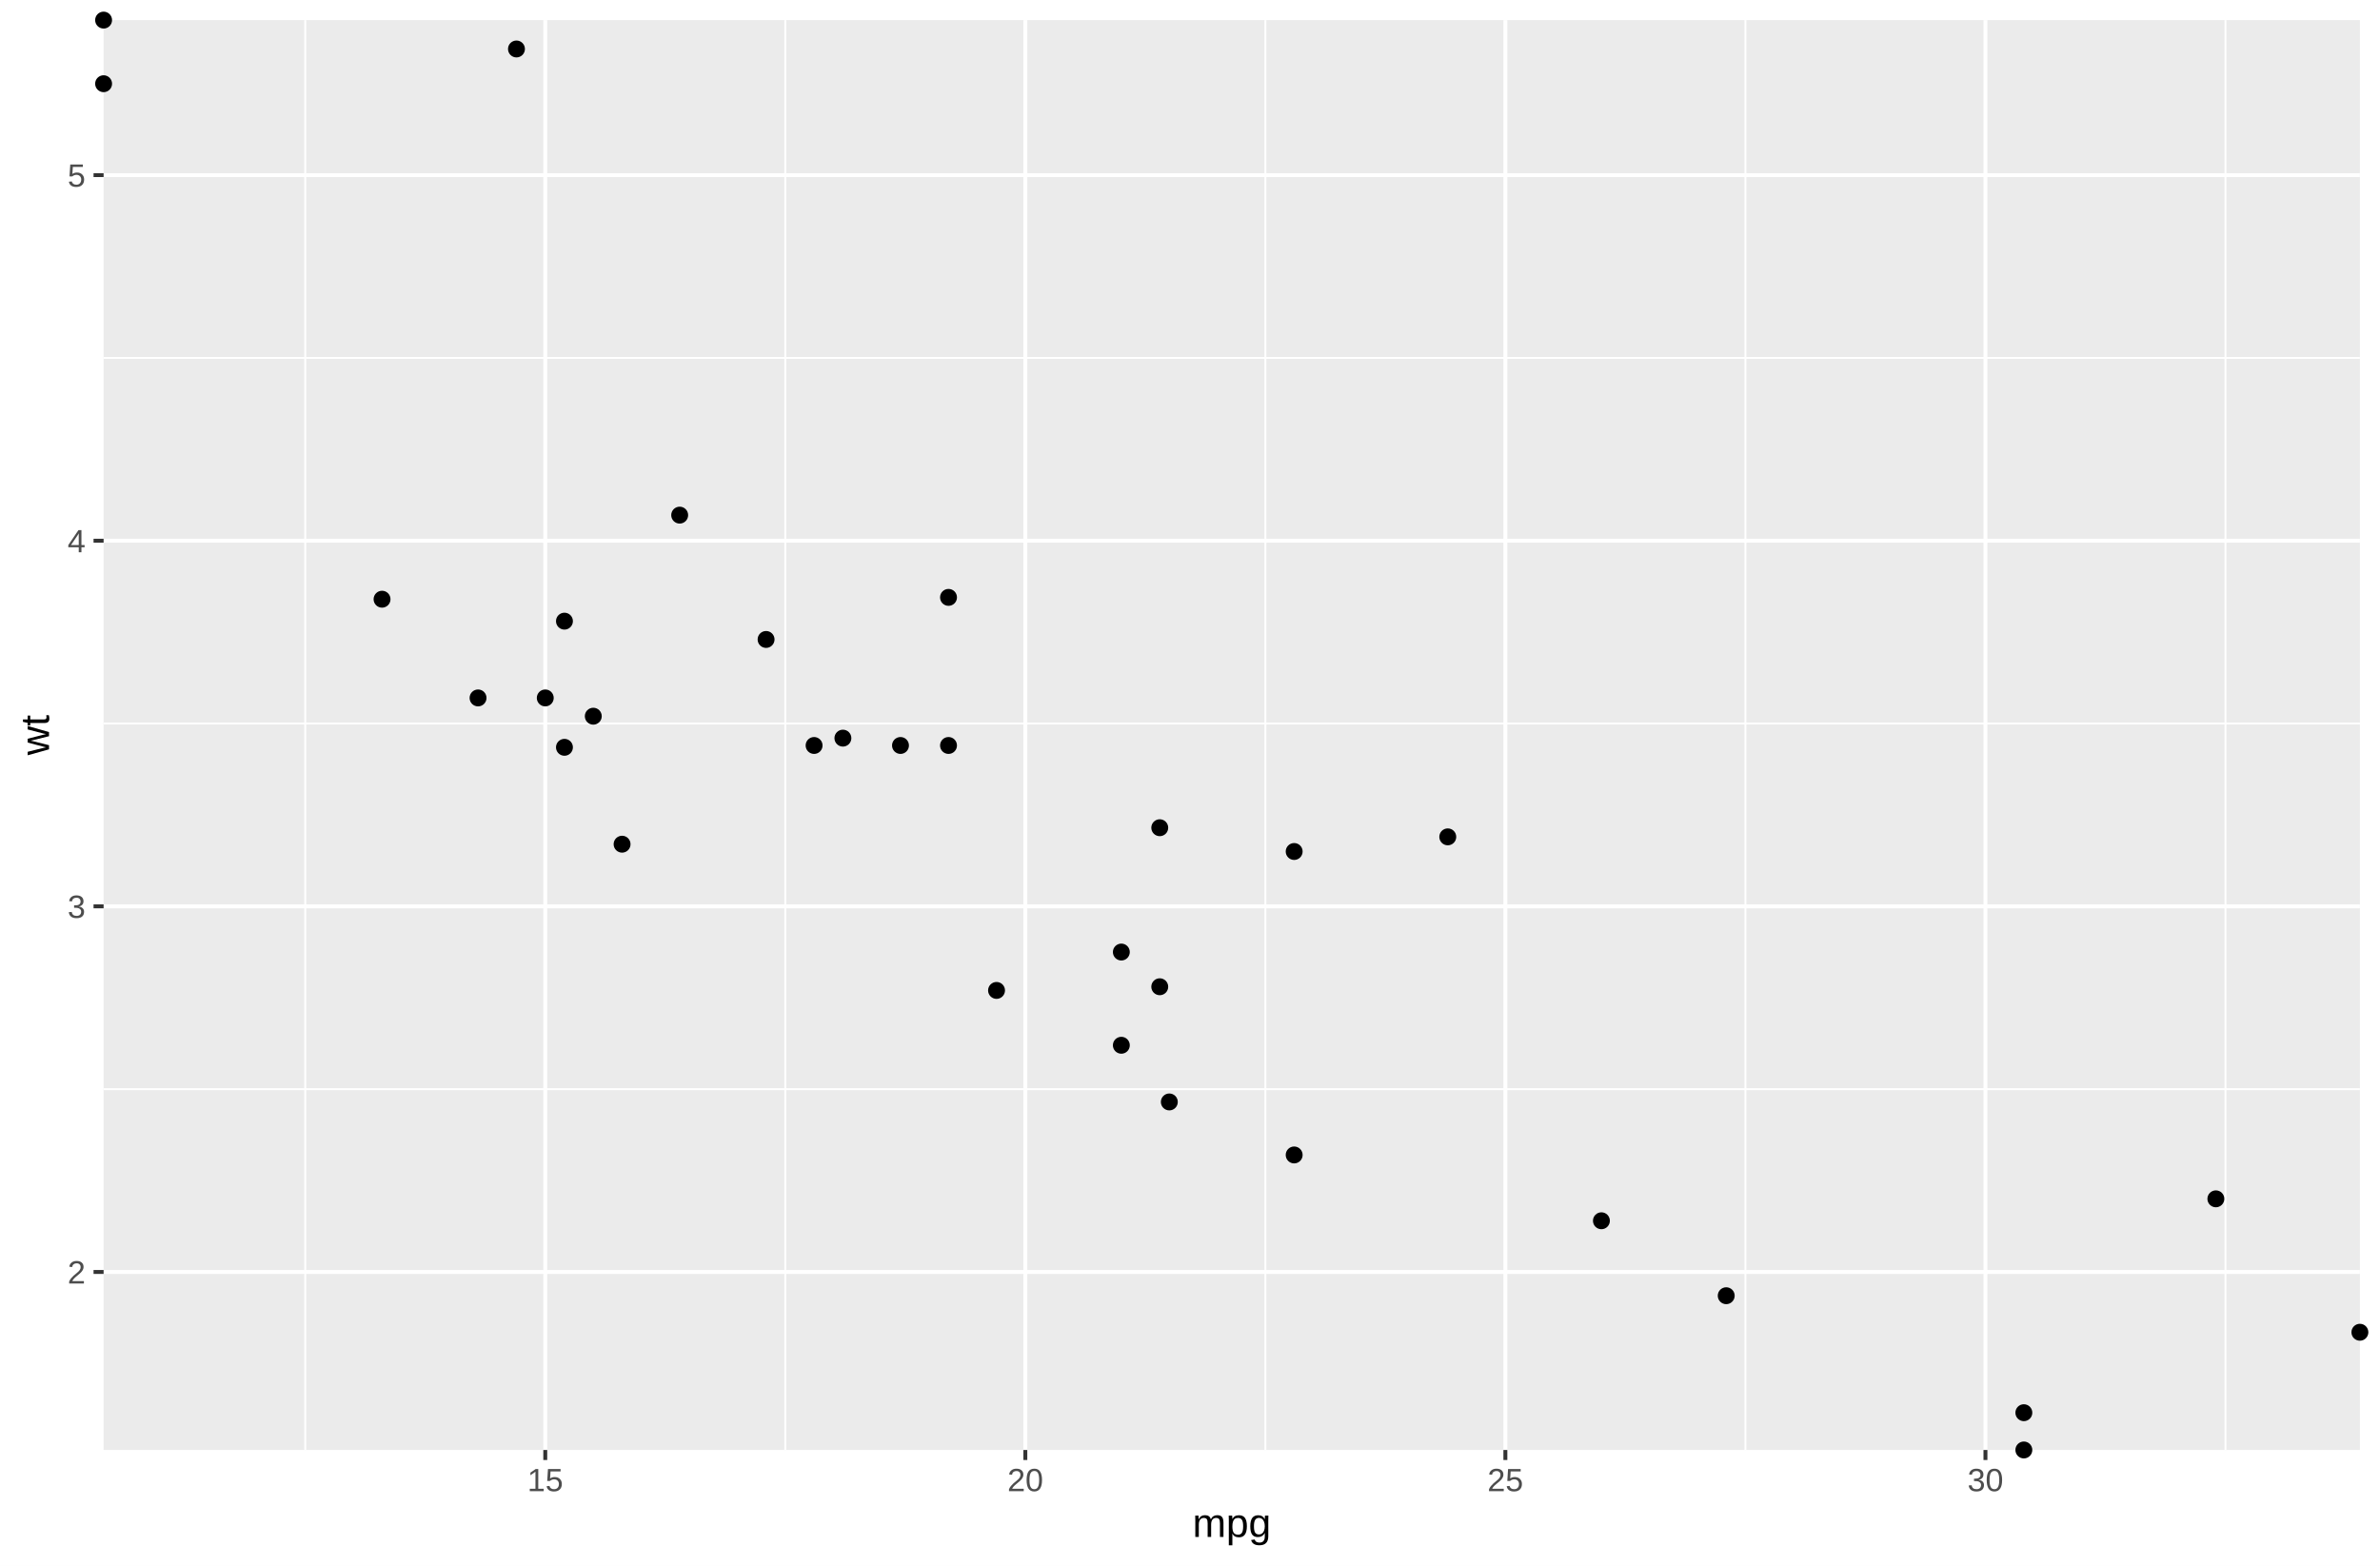
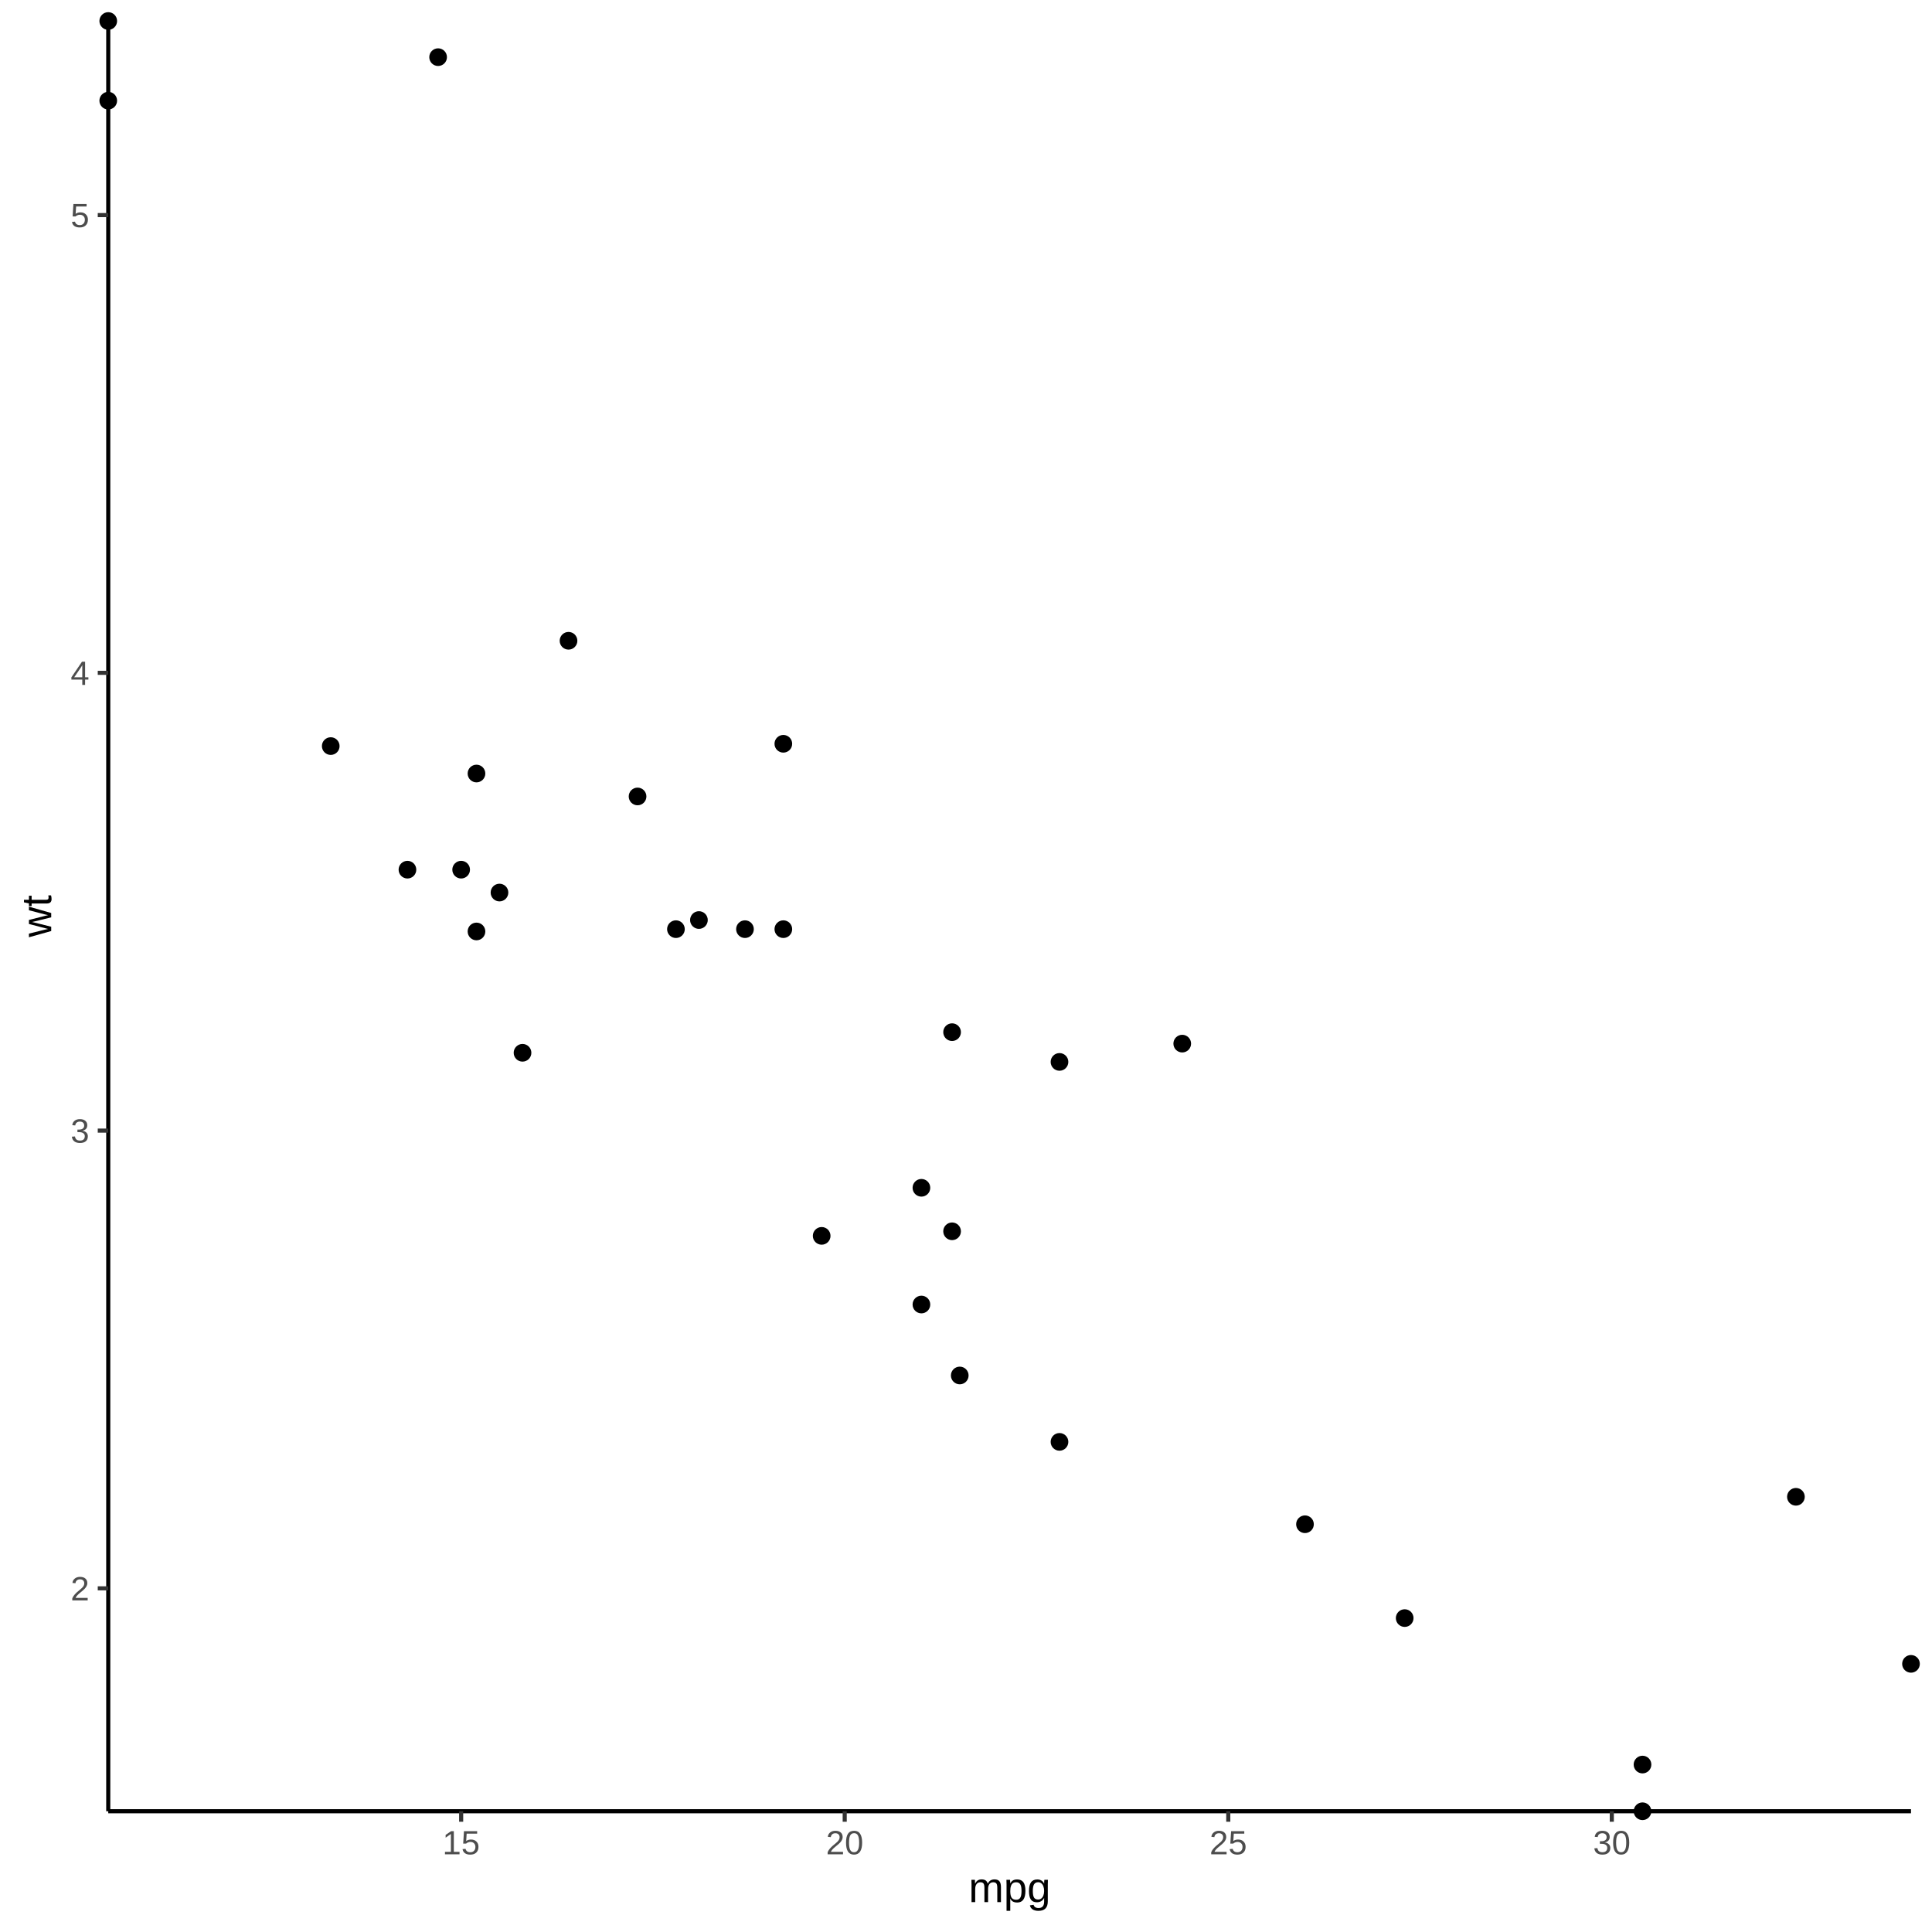
- <svg xmlns="http://www.w3.org/2000/svg" class="svglite" width="648.75pt" height="426.75pt" viewBox="0 0 648.75 426.75">
+ <svg xmlns="http://www.w3.org/2000/svg" class="svglite" width="504.00pt" height="504.00pt" viewBox="0 0 504.00 504.00">
  <defs>
    <style type="text/css">
    .svglite line, .svglite polyline, .svglite polygon, .svglite path, .svglite rect, .svglite circle {
      fill: none;
      stroke: #000000;
      stroke-linecap: round;
      stroke-linejoin: round;
      stroke-miterlimit: 10.00;
    }
    .svglite text {
      white-space: pre;
    }
  </style>
  </defs>
  <rect width="100%" height="100%" style="stroke: none; fill: #FFFFFF;" />
  <defs>
-     <clipPath id="cpMC4wMHw2NDguNzV8MC4wMHw0MjYuNzU=">
-       <rect x="0.00" y="0.00" width="648.75" height="426.75" />
+     <clipPath id="cpMC4wMHw1MDQuMDB8MC4wMHw1MDQuMDA=">
+       <rect x="0.00" y="0.00" width="504.00" height="504.00" />
    </clipPath>
  </defs>
-   <g clip-path="url(#cpMC4wMHw2NDguNzV8MC4wMHw0MjYuNzU=)">
-     <rect x="0.00" y="0.00" width="648.75" height="426.75" style="stroke-width: 1.07; stroke: #FFFFFF; fill: #FFFFFF;" />
-     <rect x="28.24" y="5.48" width="615.03" height="389.77" style="stroke-width: 1.07; stroke: none; fill: #EBEBEB;" />
-     <polyline points="28.24,296.89 643.27,296.89 " style="stroke-width: 0.53; stroke: #FFFFFF; stroke-linecap: butt;" />
-     <polyline points="28.24,197.23 643.27,197.23 " style="stroke-width: 0.53; stroke: #FFFFFF; stroke-linecap: butt;" />
-     <polyline points="28.24,97.57 643.27,97.57 " style="stroke-width: 0.53; stroke: #FFFFFF; stroke-linecap: butt;" />
-     <polyline points="83.20,395.25 83.20,5.48 " style="stroke-width: 0.53; stroke: #FFFFFF; stroke-linecap: butt;" />
-     <polyline points="214.06,395.25 214.06,5.48 " style="stroke-width: 0.53; stroke: #FFFFFF; stroke-linecap: butt;" />
-     <polyline points="344.92,395.25 344.92,5.48 " style="stroke-width: 0.53; stroke: #FFFFFF; stroke-linecap: butt;" />
-     <polyline points="475.77,395.25 475.77,5.48 " style="stroke-width: 0.53; stroke: #FFFFFF; stroke-linecap: butt;" />
-     <polyline points="606.63,395.25 606.63,5.48 " style="stroke-width: 0.53; stroke: #FFFFFF; stroke-linecap: butt;" />
-     <polyline points="28.24,346.72 643.27,346.72 " style="stroke-width: 1.07; stroke: #FFFFFF; stroke-linecap: butt;" />
-     <polyline points="28.24,247.06 643.27,247.06 " style="stroke-width: 1.07; stroke: #FFFFFF; stroke-linecap: butt;" />
-     <polyline points="28.24,147.40 643.27,147.40 " style="stroke-width: 1.07; stroke: #FFFFFF; stroke-linecap: butt;" />
-     <polyline points="28.24,47.74 643.27,47.74 " style="stroke-width: 1.07; stroke: #FFFFFF; stroke-linecap: butt;" />
-     <polyline points="148.63,395.25 148.63,5.48 " style="stroke-width: 1.07; stroke: #FFFFFF; stroke-linecap: butt;" />
-     <polyline points="279.49,395.25 279.49,5.48 " style="stroke-width: 1.07; stroke: #FFFFFF; stroke-linecap: butt;" />
-     <polyline points="410.34,395.25 410.34,5.48 " style="stroke-width: 1.07; stroke: #FFFFFF; stroke-linecap: butt;" />
-     <polyline points="541.20,395.25 541.20,5.48 " style="stroke-width: 1.07; stroke: #FFFFFF; stroke-linecap: butt;" />
-     <circle cx="305.66" cy="284.93" r="1.95" style="stroke-width: 0.71; fill: #000000;" />
-     <circle cx="305.66" cy="259.52" r="1.95" style="stroke-width: 0.71; fill: #000000;" />
-     <circle cx="352.77" cy="314.83" r="1.95" style="stroke-width: 0.71; fill: #000000;" />
-     <circle cx="316.13" cy="225.63" r="1.95" style="stroke-width: 0.71; fill: #000000;" />
-     <circle cx="245.46" cy="203.21" r="1.95" style="stroke-width: 0.71; fill: #000000;" />
-     <circle cx="229.76" cy="201.21" r="1.95" style="stroke-width: 0.71; fill: #000000;" />
-     <circle cx="130.31" cy="190.25" r="1.95" style="stroke-width: 0.71; fill: #000000;" />
-     <circle cx="394.64" cy="228.12" r="1.95" style="stroke-width: 0.71; fill: #000000;" />
-     <circle cx="352.77" cy="232.11" r="1.95" style="stroke-width: 0.71; fill: #000000;" />
-     <circle cx="258.55" cy="203.21" r="1.95" style="stroke-width: 0.71; fill: #000000;" />
-     <circle cx="221.91" cy="203.21" r="1.95" style="stroke-width: 0.71; fill: #000000;" />
-     <circle cx="185.27" cy="140.42" r="1.95" style="stroke-width: 0.71; fill: #000000;" />
-     <circle cx="208.82" cy="174.31" r="1.95" style="stroke-width: 0.71; fill: #000000;" />
-     <circle cx="153.86" cy="169.32" r="1.95" style="stroke-width: 0.71; fill: #000000;" />
-     <circle cx="28.24" cy="22.82" r="1.95" style="stroke-width: 0.71; fill: #000000;" />
+   <g clip-path="url(#cpMC4wMHw1MDQuMDB8MC4wMHw1MDQuMDA=)">
+     <rect x="0.00" y="0.00" width="504.00" height="504.00" style="stroke-width: 1.07; stroke: #FFFFFF; fill: #FFFFFF;" />
+     <rect x="28.24" y="5.48" width="470.28" height="467.02" style="stroke-width: 1.07; stroke: none; fill: #FFFFFF;" />
+     <circle cx="240.37" cy="340.31" r="1.95" style="stroke-width: 0.71; fill: #000000;" />
+     <circle cx="240.37" cy="309.86" r="1.95" style="stroke-width: 0.71; fill: #000000;" />
+     <circle cx="276.39" cy="376.14" r="1.95" style="stroke-width: 0.71; fill: #000000;" />
+     <circle cx="248.37" cy="269.26" r="1.95" style="stroke-width: 0.71; fill: #000000;" />
+     <circle cx="194.34" cy="242.39" r="1.95" style="stroke-width: 0.71; fill: #000000;" />
+     <circle cx="182.33" cy="240.01" r="1.95" style="stroke-width: 0.71; fill: #000000;" />
+     <circle cx="106.29" cy="226.87" r="1.95" style="stroke-width: 0.71; fill: #000000;" />
+     <circle cx="308.41" cy="272.25" r="1.95" style="stroke-width: 0.71; fill: #000000;" />
+     <circle cx="276.39" cy="277.02" r="1.95" style="stroke-width: 0.71; fill: #000000;" />
+     <circle cx="204.35" cy="242.39" r="1.95" style="stroke-width: 0.71; fill: #000000;" />
+     <circle cx="176.33" cy="242.39" r="1.95" style="stroke-width: 0.71; fill: #000000;" />
+     <circle cx="148.31" cy="167.16" r="1.95" style="stroke-width: 0.71; fill: #000000;" />
+     <circle cx="166.32" cy="207.77" r="1.95" style="stroke-width: 0.71; fill: #000000;" />
+     <circle cx="124.30" cy="201.79" r="1.95" style="stroke-width: 0.71; fill: #000000;" />
+     <circle cx="28.24" cy="26.26" r="1.95" style="stroke-width: 0.71; fill: #000000;" />
    <circle cx="28.24" cy="5.48" r="1.95" style="stroke-width: 0.71; fill: #000000;" />
-     <circle cx="140.78" cy="13.35" r="1.95" style="stroke-width: 0.71; fill: #000000;" />
-     <circle cx="604.01" cy="326.79" r="1.95" style="stroke-width: 0.71; fill: #000000;" />
-     <circle cx="551.67" cy="385.09" r="1.95" style="stroke-width: 0.71; fill: #000000;" />
-     <circle cx="643.27" cy="363.16" r="1.95" style="stroke-width: 0.71; fill: #000000;" />
-     <circle cx="318.74" cy="300.38" r="1.95" style="stroke-width: 0.71; fill: #000000;" />
-     <circle cx="161.72" cy="195.23" r="1.95" style="stroke-width: 0.71; fill: #000000;" />
-     <circle cx="153.86" cy="203.71" r="1.95" style="stroke-width: 0.71; fill: #000000;" />
-     <circle cx="104.14" cy="163.34" r="1.95" style="stroke-width: 0.71; fill: #000000;" />
-     <circle cx="258.55" cy="162.84" r="1.95" style="stroke-width: 0.71; fill: #000000;" />
-     <circle cx="470.54" cy="353.20" r="1.95" style="stroke-width: 0.71; fill: #000000;" />
-     <circle cx="436.52" cy="332.77" r="1.95" style="stroke-width: 0.71; fill: #000000;" />
-     <circle cx="551.67" cy="395.25" r="1.95" style="stroke-width: 0.71; fill: #000000;" />
-     <circle cx="169.57" cy="230.12" r="1.95" style="stroke-width: 0.71; fill: #000000;" />
-     <circle cx="271.64" cy="269.98" r="1.95" style="stroke-width: 0.71; fill: #000000;" />
-     <circle cx="148.63" cy="190.25" r="1.95" style="stroke-width: 0.71; fill: #000000;" />
-     <circle cx="316.13" cy="268.98" r="1.95" style="stroke-width: 0.71; fill: #000000;" />
-     <text x="23.31" y="349.87" text-anchor="end" style="font-size: 8.80px;fill: #4D4D4D; font-family: &quot;Arial&quot;;" textLength="4.90px" lengthAdjust="spacingAndGlyphs">2</text>
-     <text x="23.31" y="250.21" text-anchor="end" style="font-size: 8.80px;fill: #4D4D4D; font-family: &quot;Arial&quot;;" textLength="4.90px" lengthAdjust="spacingAndGlyphs">3</text>
-     <text x="23.31" y="150.55" text-anchor="end" style="font-size: 8.80px;fill: #4D4D4D; font-family: &quot;Arial&quot;;" textLength="4.90px" lengthAdjust="spacingAndGlyphs">4</text>
-     <text x="23.31" y="50.89" text-anchor="end" style="font-size: 8.80px;fill: #4D4D4D; font-family: &quot;Arial&quot;;" textLength="4.90px" lengthAdjust="spacingAndGlyphs">5</text>
-     <polyline points="25.50,346.72 28.24,346.72 " style="stroke-width: 1.07; stroke: #333333; stroke-linecap: butt;" />
-     <polyline points="25.50,247.06 28.24,247.06 " style="stroke-width: 1.07; stroke: #333333; stroke-linecap: butt;" />
-     <polyline points="25.50,147.40 28.24,147.40 " style="stroke-width: 1.07; stroke: #333333; stroke-linecap: butt;" />
-     <polyline points="25.50,47.74 28.24,47.74 " style="stroke-width: 1.07; stroke: #333333; stroke-linecap: butt;" />
-     <polyline points="148.63,397.99 148.63,395.25 " style="stroke-width: 1.07; stroke: #333333; stroke-linecap: butt;" />
-     <polyline points="279.49,397.99 279.49,395.25 " style="stroke-width: 1.07; stroke: #333333; stroke-linecap: butt;" />
-     <polyline points="410.34,397.99 410.34,395.25 " style="stroke-width: 1.07; stroke: #333333; stroke-linecap: butt;" />
-     <polyline points="541.20,397.99 541.20,395.25 " style="stroke-width: 1.07; stroke: #333333; stroke-linecap: butt;" />
-     <text x="148.63" y="406.49" text-anchor="middle" style="font-size: 8.80px;fill: #4D4D4D; font-family: &quot;Arial&quot;;" textLength="9.79px" lengthAdjust="spacingAndGlyphs">15</text>
-     <text x="279.49" y="406.49" text-anchor="middle" style="font-size: 8.80px;fill: #4D4D4D; font-family: &quot;Arial&quot;;" textLength="9.79px" lengthAdjust="spacingAndGlyphs">20</text>
-     <text x="410.34" y="406.49" text-anchor="middle" style="font-size: 8.80px;fill: #4D4D4D; font-family: &quot;Arial&quot;;" textLength="9.79px" lengthAdjust="spacingAndGlyphs">25</text>
-     <text x="541.20" y="406.49" text-anchor="middle" style="font-size: 8.80px;fill: #4D4D4D; font-family: &quot;Arial&quot;;" textLength="9.79px" lengthAdjust="spacingAndGlyphs">30</text>
-     <text x="335.76" y="418.95" text-anchor="middle" style="font-size: 11.00px; font-family: &quot;Arial&quot;;" textLength="21.41px" lengthAdjust="spacingAndGlyphs">mpg</text>
-     <text transform="translate(13.36,200.37) rotate(-90)" text-anchor="middle" style="font-size: 11.00px; font-family: &quot;Arial&quot;;" textLength="11.00px" lengthAdjust="spacingAndGlyphs">wt</text>
+     <circle cx="114.29" cy="14.91" r="1.95" style="stroke-width: 0.71; fill: #000000;" />
+     <circle cx="468.50" cy="390.47" r="1.95" style="stroke-width: 0.71; fill: #000000;" />
+     <circle cx="428.48" cy="460.32" r="1.95" style="stroke-width: 0.71; fill: #000000;" />
+     <circle cx="498.52" cy="434.05" r="1.95" style="stroke-width: 0.71; fill: #000000;" />
+     <circle cx="250.37" cy="358.82" r="1.95" style="stroke-width: 0.71; fill: #000000;" />
+     <circle cx="130.30" cy="232.84" r="1.95" style="stroke-width: 0.71; fill: #000000;" />
+     <circle cx="124.30" cy="242.99" r="1.95" style="stroke-width: 0.71; fill: #000000;" />
+     <circle cx="86.28" cy="194.63" r="1.95" style="stroke-width: 0.71; fill: #000000;" />
+     <circle cx="204.35" cy="194.03" r="1.95" style="stroke-width: 0.71; fill: #000000;" />
+     <circle cx="366.44" cy="422.11" r="1.95" style="stroke-width: 0.71; fill: #000000;" />
+     <circle cx="340.43" cy="397.63" r="1.95" style="stroke-width: 0.71; fill: #000000;" />
+     <circle cx="428.48" cy="472.50" r="1.95" style="stroke-width: 0.71; fill: #000000;" />
+     <circle cx="136.31" cy="274.64" r="1.95" style="stroke-width: 0.71; fill: #000000;" />
+     <circle cx="214.35" cy="322.40" r="1.95" style="stroke-width: 0.71; fill: #000000;" />
+     <circle cx="120.30" cy="226.87" r="1.95" style="stroke-width: 0.71; fill: #000000;" />
+     <circle cx="248.37" cy="321.21" r="1.95" style="stroke-width: 0.71; fill: #000000;" />
+     <polyline points="28.24,472.50 28.24,5.48 " style="stroke-width: 1.07; stroke-linecap: butt;" />
+     <text x="23.31" y="417.50" text-anchor="end" style="font-size: 8.80px;fill: #4D4D4D; font-family: &quot;Arial&quot;;" textLength="4.90px" lengthAdjust="spacingAndGlyphs">2</text>
+     <text x="23.31" y="298.09" text-anchor="end" style="font-size: 8.80px;fill: #4D4D4D; font-family: &quot;Arial&quot;;" textLength="4.90px" lengthAdjust="spacingAndGlyphs">3</text>
+     <text x="23.31" y="178.67" text-anchor="end" style="font-size: 8.80px;fill: #4D4D4D; font-family: &quot;Arial&quot;;" textLength="4.90px" lengthAdjust="spacingAndGlyphs">4</text>
+     <text x="23.31" y="59.26" text-anchor="end" style="font-size: 8.80px;fill: #4D4D4D; font-family: &quot;Arial&quot;;" textLength="4.90px" lengthAdjust="spacingAndGlyphs">5</text>
+     <polyline points="25.50,414.35 28.24,414.35 " style="stroke-width: 1.07; stroke: #333333; stroke-linecap: butt;" />
+     <polyline points="25.50,294.94 28.24,294.94 " style="stroke-width: 1.07; stroke: #333333; stroke-linecap: butt;" />
+     <polyline points="25.50,175.52 28.24,175.52 " style="stroke-width: 1.07; stroke: #333333; stroke-linecap: butt;" />
+     <polyline points="25.50,56.11 28.24,56.11 " style="stroke-width: 1.07; stroke: #333333; stroke-linecap: butt;" />
+     <polyline points="28.24,472.50 498.52,472.50 " style="stroke-width: 1.07; stroke-linecap: butt;" />
+     <polyline points="120.30,475.24 120.30,472.50 " style="stroke-width: 1.07; stroke: #333333; stroke-linecap: butt;" />
+     <polyline points="220.36,475.24 220.36,472.50 " style="stroke-width: 1.07; stroke: #333333; stroke-linecap: butt;" />
+     <polyline points="320.42,475.24 320.42,472.50 " style="stroke-width: 1.07; stroke: #333333; stroke-linecap: butt;" />
+     <polyline points="420.47,475.24 420.47,472.50 " style="stroke-width: 1.07; stroke: #333333; stroke-linecap: butt;" />
+     <text x="120.30" y="483.74" text-anchor="middle" style="font-size: 8.80px;fill: #4D4D4D; font-family: &quot;Arial&quot;;" textLength="9.79px" lengthAdjust="spacingAndGlyphs">15</text>
+     <text x="220.36" y="483.74" text-anchor="middle" style="font-size: 8.80px;fill: #4D4D4D; font-family: &quot;Arial&quot;;" textLength="9.79px" lengthAdjust="spacingAndGlyphs">20</text>
+     <text x="320.42" y="483.74" text-anchor="middle" style="font-size: 8.80px;fill: #4D4D4D; font-family: &quot;Arial&quot;;" textLength="9.79px" lengthAdjust="spacingAndGlyphs">25</text>
+     <text x="420.47" y="483.74" text-anchor="middle" style="font-size: 8.80px;fill: #4D4D4D; font-family: &quot;Arial&quot;;" textLength="9.79px" lengthAdjust="spacingAndGlyphs">30</text>
+     <text x="263.38" y="496.20" text-anchor="middle" style="font-size: 11.00px; font-family: &quot;Arial&quot;;" textLength="21.41px" lengthAdjust="spacingAndGlyphs">mpg</text>
+     <text transform="translate(13.36,238.99) rotate(-90)" text-anchor="middle" style="font-size: 11.00px; font-family: &quot;Arial&quot;;" textLength="11.00px" lengthAdjust="spacingAndGlyphs">wt</text>
  </g>
</svg>
